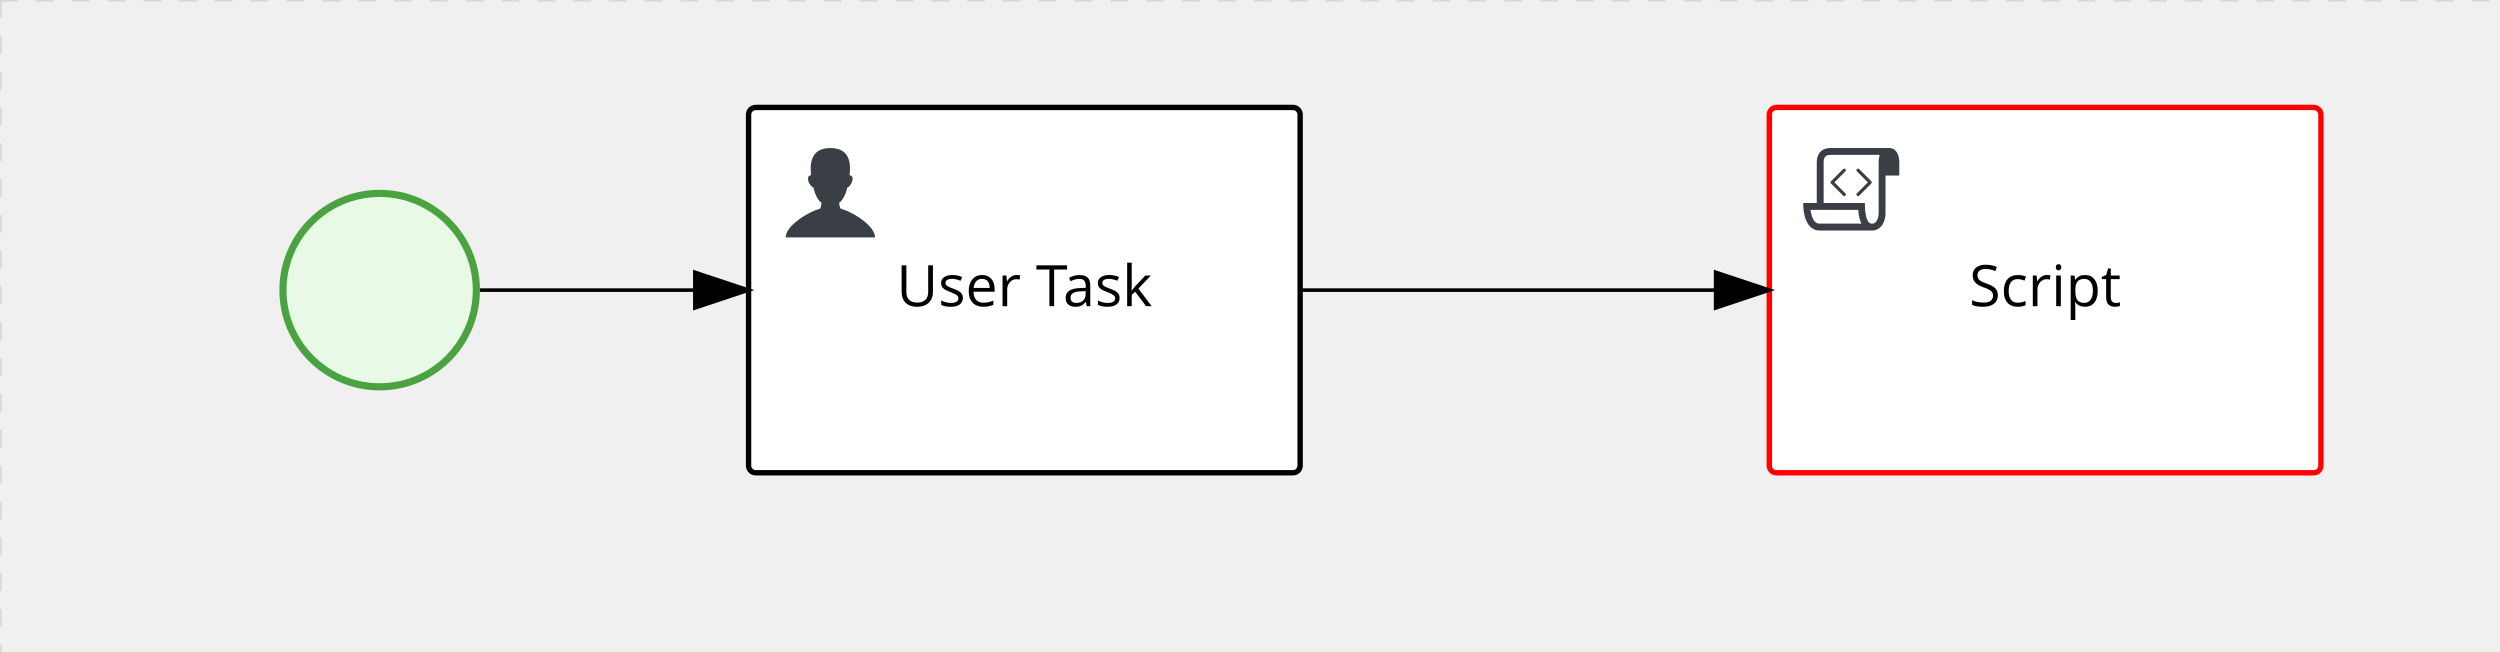
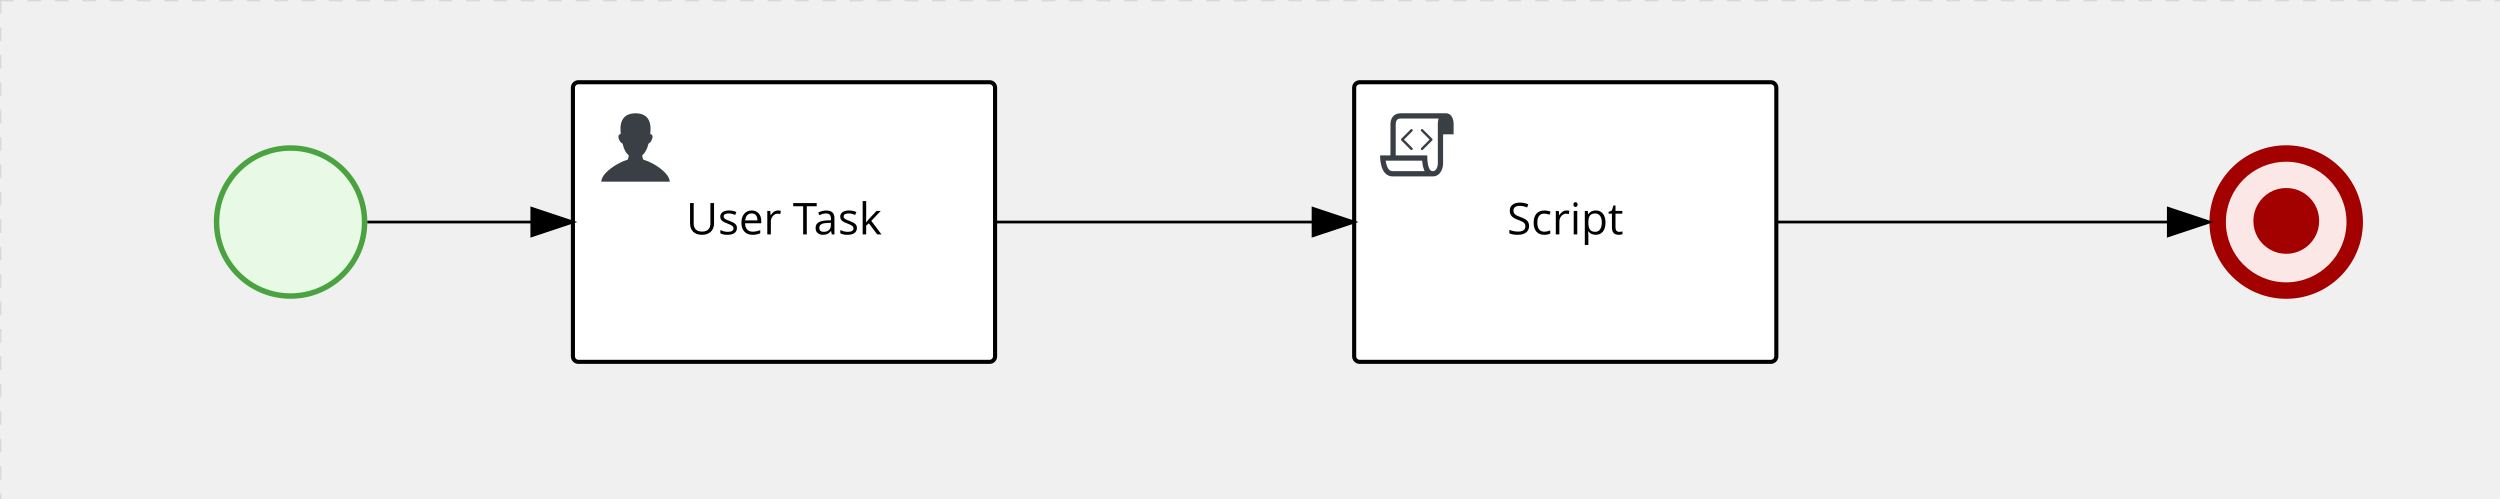
- <svg xmlns="http://www.w3.org/2000/svg" version="1.1" width="698" height="182" viewBox="0 0 698 182">
+ <svg xmlns="http://www.w3.org/2000/svg" version="1.1" width="912" height="182" viewBox="0 0 912 182">
  <defs />
  <g transform="matrix(1,0,0,1,0,0)">
    <g>
      <g>
        <g>
          <path fill="none" stroke="#d3d3d3" paint-order="fill stroke markers" d=" M 0 0 L 1200 0" stroke-miterlimit="10" stroke-opacity="0.8" stroke-dasharray="5" />
        </g>
        <g>
          <path fill="none" stroke="#d3d3d3" paint-order="fill stroke markers" d=" M 0 0 L 0 800" stroke-miterlimit="10" stroke-opacity="0.8" stroke-dasharray="5" />
        </g>
      </g>
      <g id="_0B2BADE2-665C-45CE-9BB2-FD019ED07DB8" bpmn2nodeid="_0B2BADE2-665C-45CE-9BB2-FD019ED07DB8" transform="matrix(1,0,0,1,78,53)">
        <g>
          <path fill="none" stroke="none" />
        </g>
        <g transform="matrix(0.125,0,0,0.125,0,0)">
          <g transform="matrix(1,0,0,1,0,0)">
            <path fill="#e8fae6" stroke="none" id="_0B2BADE2-665C-45CE-9BB2-FD019ED07DB8?shapeType=BACKGROUND" paint-order="stroke fill markers" d=" M 0 0 M 444 224 C 444 263.9 434.2 300.8 414.4 334.5 C 394.7 368.2 368 394.9 334.4 414.5 C 300.8 434.1 263.9 444 224 444 C 184.1 444 147.2 434.2 113.5 414.4 C 79.8 394.7 53.1 368 33.5 334.4 C 13.9 300.8 4 263.9 4 224 C 4 184.1 13.8 147.2 33.6 113.5 C 53.4 79.8 80.1 53.1 113.6 33.5 C 147.1 13.9 184.1 4 224 4 C 263.9 4 300.8 13.8 334.5 33.6 C 368.2 53.4 394.9 80.1 414.5 113.6 C 434.1 147.1 444 184.1 444 224 Z" />
          </g>
          <g>
            <g transform="matrix(1,0,0,1,0,0)">
              <g transform="matrix(1,0,0,1,0,0)">
                <path fill="rgb(74,162,65)" stroke="none" id="_0B2BADE2-665C-45CE-9BB2-FD019ED07DB8?shapeType=BORDER&amp;renderType=FILL" paint-order="stroke fill markers" d=" M 0 0 M 224 0 C 100.3 0 0 100.3 0 224 C 0 347.7 100.3 448 224 448 C 347.7 448 448 347.7 448 224 C 448 100.3 347.7 0 224 0 Z M 0 0 M 224 432 C 109.1 432 16 338.9 16 224 C 16 109.1 109.1 16 224 16 C 338.9 16 432 109.1 432 224 C 432 338.9 338.9 432 224 432 Z" />
              </g>
            </g>
          </g>
        </g>
        <g transform="matrix(1,0,0,1,28,61)" />
      </g>
      <g transform="matrix(1,0,0,1,78,53)" />
      <g id="_6CC3C1A4-8C29-4C9F-854C-286521D6236E" bpmn2nodeid="_6CC3C1A4-8C29-4C9F-854C-286521D6236E" transform="matrix(1,0,0,1,209,30)">
        <g>
          <path fill="none" stroke="none" />
        </g>
        <g transform="matrix(1,0,0,1,0,0)">
          <path fill="#ffffff" stroke="none" id="_6CC3C1A4-8C29-4C9F-854C-286521D6236E?shapeType=BACKGROUND" paint-order="stroke fill markers" d=" M 2 0 L 152 0 L 152 0 A 2 2 0 0 1 154 2 L 154 100 L 154 100 A 2 2 0 0 1 152 102 L 2 102 L 2 102 A 2 2 0 0 1 0 100 L 0 2 L 0 2 A 2 2 0 0 1 2 0 Z" />
        </g>
        <g transform="matrix(1,0,0,1,0,0)">
          <path fill="none" stroke="rgb(0,0,0)" id="_6CC3C1A4-8C29-4C9F-854C-286521D6236E?shapeType=BORDER&amp;renderType=STROKE" paint-order="fill stroke markers" d=" M 2 0 L 152 0 L 152 0 A 2 2 0 0 1 154 2 L 154 100 L 154 100 A 2 2 0 0 1 152 102 L 2 102 L 2 102 A 2 2 0 0 1 0 100 L 0 2 L 0 2 A 2 2 0 0 1 2 0 Z" stroke-miterlimit="10" stroke-width="1.5" stroke-dasharray="" />
        </g>
        <g>
          <g transform="matrix(0.06,0,0,0.06,9.4,9.4)">
            <g transform="matrix(1,0,0,1,0,0)">
              <path fill="#393f44" stroke="none" id="_6CC3C1A4-8C29-4C9F-854C-286521D6236Eundefined" paint-order="stroke fill markers" d=" M 0 0 M 16 445.21 C 16 440.869 18.784 431.129 22.001 424.217 C 35.768 394.64 77.283 359.28 129 333.084 C 144.516 325.224 157.347 319.964 167.807 317.174 C 171.932 316.074 175.729 314.414 176.525 313.363 C 178.894 310.234 180.914 302.908 181.727 294.5 L 182.5 286.5 L 178.507 283.455 C 166.303 274.146 154.284 251.678 148.04 226.5 C 145.611 216.707 145.056 215.462 142.984 215.158 C 141.703 214.97 138.083 212.243 134.939 209.099 C 123.233 197.393 116.891 177.376 121.44 166.49 C 123.002 162.751 128.155 159.01 131.75 159.004 C 134.448 159 134.471 158.603 132.914 138.788 C 130.927 113.496 134.279 92.265 143.132 74.076 C 152.232 55.38 167.569 42.882 189.049 36.66 C 210.203 30.532 237.797 30.532 258.951 36.66 C 300.042 48.563 318.958 83.806 314.955 141 C 314.32 150.075 313.624 157.788 313.409 158.14 C 313.194 158.493 314.575 159.073 316.479 159.43 C 328.929 161.766 330.986 177.018 321.496 196.621 C 316.903 206.109 309.357 214.508 304.817 215.185 C 303.023 215.453 302.293 217.146 299.943 226.5 C 296.659 239.567 294.474 245.305 287.948 257.995 C 282.491 268.606 273.035 281.109 268.108 284.229 L 264.871 286.278 L 265.518 292.889 C 266.345 301.33 268.639 309.871 270.877 312.837 C 272.067 314.415 275.002 315.79 280.063 317.139 C 291.069 320.075 303.617 325.274 321 334.102 C 369.815 358.891 410.848 393.758 425.032 422.5 C 429.07 430.682 432 440.232 432 445.21 L 432 448 L 224 448 L 16 448 L 16 445.21 Z" />
            </g>
          </g>
        </g>
        <g transform="matrix(1,0,0,1,4.04,13.68)">
          <g transform="matrix(0.04,0,0,0.04,63.36,69.12)">
            <g transform="matrix(1,0,0,1,0,0)">
              <path fill="none" stroke="none" />
            </g>
            <g transform="matrix(1,0,0,1,0,0)">
              <path fill="none" stroke="none" />
            </g>
          </g>
        </g>
        <g transform="matrix(1,0,0,1,41.27734,43.5)">
          <text fill="#000000" stroke="none" font-family="Open Sans" font-size="12pt" font-style="normal" font-weight="normal" text-decoration="normal" x="35.723" y="12" text-anchor="middle" dominant-baseline="alphabetic">User Task</text>
        </g>
      </g>
      <g id="_CDE405C8-EA53-4BE9-8BEF-683A760D1F1F" bpmn2nodeid="_CDE405C8-EA53-4BE9-8BEF-683A760D1F1F">
        <g>
          <path fill="none" stroke="rgb(0,0,0)" paint-order="fill stroke markers" d=" M 134 81 L 194 81" stroke-miterlimit="10" stroke-dasharray="" />
        </g>
        <g transform="matrix(1,0,0,1,134,81)" />
        <g transform="matrix(6.123233995736766e-17,1,-1,6.123233995736766e-17,209,76)">
          <path fill="rgb(0,0,0)" stroke="rgb(0,0,0)" paint-order="fill stroke markers" d=" M 10 15 L 0 15 L 5 0 Z" stroke-miterlimit="10" stroke-dasharray="" />
        </g>
        <g transform="matrix(1,0,0,1,134,71)" />
      </g>
      <g transform="matrix(1,0,0,1,209,30)" />
      <g id="_27000E30-F64C-4797-9BDE-E55B60E89D01" bpmn2nodeid="_27000E30-F64C-4797-9BDE-E55B60E89D01" transform="matrix(1,0,0,1,494,30)">
        <g>
          <path fill="none" stroke="none" />
        </g>
        <g transform="matrix(1,0,0,1,0,0)">
          <path fill="#ffffff" stroke="none" id="_27000E30-F64C-4797-9BDE-E55B60E89D01?shapeType=BACKGROUND" paint-order="stroke fill markers" d=" M 2 0 L 152 0 L 152 0 A 2 2 0 0 1 154 2 L 154 100 L 154 100 A 2 2 0 0 1 152 102 L 2 102 L 2 102 A 2 2 0 0 1 0 100 L 0 2 L 0 2 A 2 2 0 0 1 2 0 Z" />
        </g>
        <g transform="matrix(1,0,0,1,0,0)">
-           <path fill="none" stroke="rgb(255,0,0)" id="_27000E30-F64C-4797-9BDE-E55B60E89D01?shapeType=BORDER&amp;renderType=STROKE" paint-order="fill stroke markers" d=" M 2 0 L 152 0 L 152 0 A 2 2 0 0 1 154 2 L 154 100 L 154 100 A 2 2 0 0 1 152 102 L 2 102 L 2 102 A 2 2 0 0 1 0 100 L 0 2 L 0 2 A 2 2 0 0 1 2 0 Z" stroke-miterlimit="10" stroke-width="1.5" stroke-dasharray="" />
+           <path fill="none" stroke="rgb(0,0,0)" id="_27000E30-F64C-4797-9BDE-E55B60E89D01?shapeType=BORDER&amp;renderType=STROKE" paint-order="fill stroke markers" d=" M 2 0 L 152 0 L 152 0 A 2 2 0 0 1 154 2 L 154 100 L 154 100 A 2 2 0 0 1 152 102 L 2 102 L 2 102 A 2 2 0 0 1 0 100 L 0 2 L 0 2 A 2 2 0 0 1 2 0 Z" stroke-miterlimit="10" stroke-width="1.5" stroke-dasharray="" />
        </g>
        <g>
          <g transform="matrix(0.06,0,0,0.06,9.4,9.4)">
            <g transform="matrix(1,0,0,1,0,0)">
              <path fill="#393f44" stroke="none" id="_27000E30-F64C-4797-9BDE-E55B60E89D01undefined" paint-order="stroke fill markers" d=" M 0 0 M 197.3 130.2 C 194.4 127.3 189.6 127.3 186.7 130.2 L 130.2 186.7 C 127.3 189.6 127.3 194.4 130.2 197.3 L 186.7 253.8 C 188.1 255.3 190.1 256 192 256 C 193.9 256 195.9 255.3 197.3 253.7 C 200.2 250.8 200.2 246 197.3 243.1 L 146.2 192 L 197.3 140.8 C 200.2 137.9 200.2 133.1 197.3 130.2 Z" />
            </g>
            <g transform="matrix(1,0,0,1,0,0)">
              <path fill="#393f44" stroke="none" id="_27000E30-F64C-4797-9BDE-E55B60E89D01undefined" paint-order="stroke fill markers" d=" M 0 0 M 261.3 130.2 C 258.4 127.3 253.6 127.3 250.7 130.2 C 247.8 133.1 247.8 137.9 250.7 140.8 L 301.8 191.9 L 250.7 243 C 247.8 245.9 247.8 250.7 250.7 253.6 C 252.1 255.3 254.1 256 256 256 C 257.9 256 259.9 255.3 261.3 253.8 L 317.8 197.3 C 320.7 194.4 320.7 189.6 317.8 186.7 L 261.3 130.2 Z" />
            </g>
            <g transform="matrix(1,0,0,1,0,0)">
              <path fill="#393f44" stroke="none" id="_27000E30-F64C-4797-9BDE-E55B60E89D01undefined" paint-order="stroke fill markers" d=" M 0 0 M 400 32 C 400 32 152.8 32 128 32 C 62 32 64 96 64 96 L 64 288 L 1 288 C 1 288 -4 416 78 416 L 320 416 C 368 416 384 368 384 336 C 384 314.2 384 224.4 384 160 L 448 160 L 448 96 C 448 96 449 32 400 32 Z M 0 0 M 78 383.9 C 68.5 383.9 61.6 381.1 55.5 374.9 C 43.4 362.4 37.5 339.6 34.9 320 L 256.9 320 C 257.1 322.7 257.3 325.4 257.6 328.2 C 260 351.6 264.7 370.1 271.9 383.9 L 78 383.9 L 78 383.9 Z M 0 0 M 352 336 C 352 345.9 349.6 360.3 342.9 371 C 337.2 380.1 330.4 384 320 384 C 285 384 288 288 288 288 L 96 288 L 96 96 L 96 95.9 L 96 95.1 C 96 90.6 97.6 78.3 104.7 71.2 C 106.5 69.4 111.9 64 128 64 L 356.5 64 C 354.4 72.8 352.8 81.8 352.2 89.9 C 352.2 90.5 352.1 91.1 352.1 91.7 C 352.1 92 352.1 92.3 352.1 92.6 C 352 94.8 352 96 352 96 L 352 160 L 352 336 Z" />
            </g>
          </g>
        </g>
        <g transform="matrix(1,0,0,1,55.78516,43.5)">
          <text fill="#000000" stroke="none" font-family="Open Sans" font-size="12pt" font-style="normal" font-weight="normal" text-decoration="normal" x="21.215" y="12" text-anchor="middle" dominant-baseline="alphabetic">Script</text>
        </g>
      </g>
      <g id="_69D86B0C-1A1A-4B97-B5EB-2BD94463CEFD" bpmn2nodeid="_69D86B0C-1A1A-4B97-B5EB-2BD94463CEFD">
        <g>
          <path fill="none" stroke="rgb(0,0,0)" paint-order="fill stroke markers" d=" M 363 81 L 479 81" stroke-miterlimit="10" stroke-dasharray="" />
        </g>
        <g transform="matrix(1,0,0,1,363,81)" />
        <g transform="matrix(6.123233995736766e-17,1,-1,6.123233995736766e-17,494,76)">
          <path fill="rgb(0,0,0)" stroke="rgb(0,0,0)" paint-order="fill stroke markers" d=" M 10 15 L 0 15 L 5 0 Z" stroke-miterlimit="10" stroke-dasharray="" />
        </g>
        <g transform="matrix(1,0,0,1,363,71)" />
      </g>
      <g transform="matrix(1,0,0,1,494,30)" />
+       <g id="_36F2476F-C2CD-440B-86DE-9DC35A0DAEAD" bpmn2nodeid="_36F2476F-C2CD-440B-86DE-9DC35A0DAEAD" transform="matrix(1,0,0,1,806,53)">
+         <g>
+           <path fill="none" stroke="none" />
+         </g>
+         <g transform="matrix(0.125,0,0,0.125,0,0)">
+           <g transform="matrix(1,0,0,1,0,0)">
+             <path fill="#fce7e7" stroke="none" id="_36F2476F-C2CD-440B-86DE-9DC35A0DAEAD?shapeType=BACKGROUND" paint-order="stroke fill markers" d=" M 0 0 M 444 224 C 444 263.9 434.2 300.8 414.4 334.5 C 394.7 368.2 368 394.9 334.4 414.5 C 300.8 434.1 263.9 444 224 444 C 184.1 444 147.2 434.2 113.5 414.4 C 79.8 394.7 53.1 368 33.5 334.4 C 13.9 300.8 4 263.9 4 224 C 4 184.1 13.8 147.2 33.6 113.5 C 53.4 79.8 80.1 53.1 113.6 33.5 C 147.1 13.9 184.1 4 224 4 C 263.9 4 300.8 13.8 334.5 33.6 C 368.2 53.4 394.9 80.1 414.5 113.6 C 434.1 147.1 444 184.1 444 224 Z" />
+           </g>
+           <g>
+             <g transform="matrix(1,0,0,1,0,0)">
+               <g transform="matrix(1,0,0,1,0,0)">
+                 <path fill="rgb(163,0,0)" stroke="none" id="_36F2476F-C2CD-440B-86DE-9DC35A0DAEAD?shapeType=BORDER&amp;renderType=FILL" paint-order="stroke fill markers" d=" M 0 0 M 224 0 C 100.3 0 0 100.3 0 224 C 0 347.7 100.3 448 224 448 C 347.7 448 448 347.7 448 224 C 448 100.3 347.7 0 224 0 Z M 0 0 M 224 400 C 126.8 400 48 321.2 48 224 C 48 126.8 126.8 48 224 48 C 321.2 48 400 126.8 400 224 C 400 321.2 321.2 400 224 400 Z" />
+               </g>
+             </g>
+           </g>
+           <g>
+             <g transform="matrix(1,0,0,1,0,0)">
+               <g transform="matrix(1,0,0,1,0,0)">
+                 <path fill="#a30000" stroke="none" id="_36F2476F-C2CD-440B-86DE-9DC35A0DAEADundefined" paint-order="stroke fill markers" d=" M 0 0 M 320.2 220.7 C 320.2 238.1 315.9 254.2 307.3 268.9 C 298.7 283.6 287.1 295.3 272.4 303.8 C 257.7 312.4 241.6 316.7 224.2 316.7 C 206.8 316.7 190.7 312.4 176 303.8 C 161.3 295.2 149.7 283.6 141.1 268.9 C 132.5 254.2 128.3 238.1 128.3 220.7 C 128.3 203.3 132.6 187.2 141.2 172.5 C 149.8 157.8 161.4 146.1 176.1 137.5 C 190.8 128.9 206.9 124.7 224.3 124.7 C 241.7 124.7 257.8 129 272.5 137.6 C 287.2 146.2 298.9 157.9 307.4 172.5 C 316 187.2 320.2 203.3 320.2 220.7 Z" />
+               </g>
+             </g>
+           </g>
+         </g>
+         <g transform="matrix(1,0,0,1,28,61)" />
+       </g>
+       <g id="_0D8DB83B-87E7-45CA-BB03-CAA88ABF84D7" bpmn2nodeid="_0D8DB83B-87E7-45CA-BB03-CAA88ABF84D7">
+         <g>
+           <path fill="none" stroke="rgb(0,0,0)" paint-order="fill stroke markers" d=" M 648 81 L 791 81" stroke-miterlimit="10" stroke-dasharray="" />
+         </g>
+         <g transform="matrix(1,0,0,1,648,81)" />
+         <g transform="matrix(6.123233995736766e-17,1,-1,6.123233995736766e-17,806,76)">
+           <path fill="rgb(0,0,0)" stroke="rgb(0,0,0)" paint-order="fill stroke markers" d=" M 10 15 L 0 15 L 5 0 Z" stroke-miterlimit="10" stroke-dasharray="" />
+         </g>
+         <g transform="matrix(1,0,0,1,648,71)" />
+       </g>
+       <g transform="matrix(1,0,0,1,806,53)" />
    </g>
  </g>
</svg>
